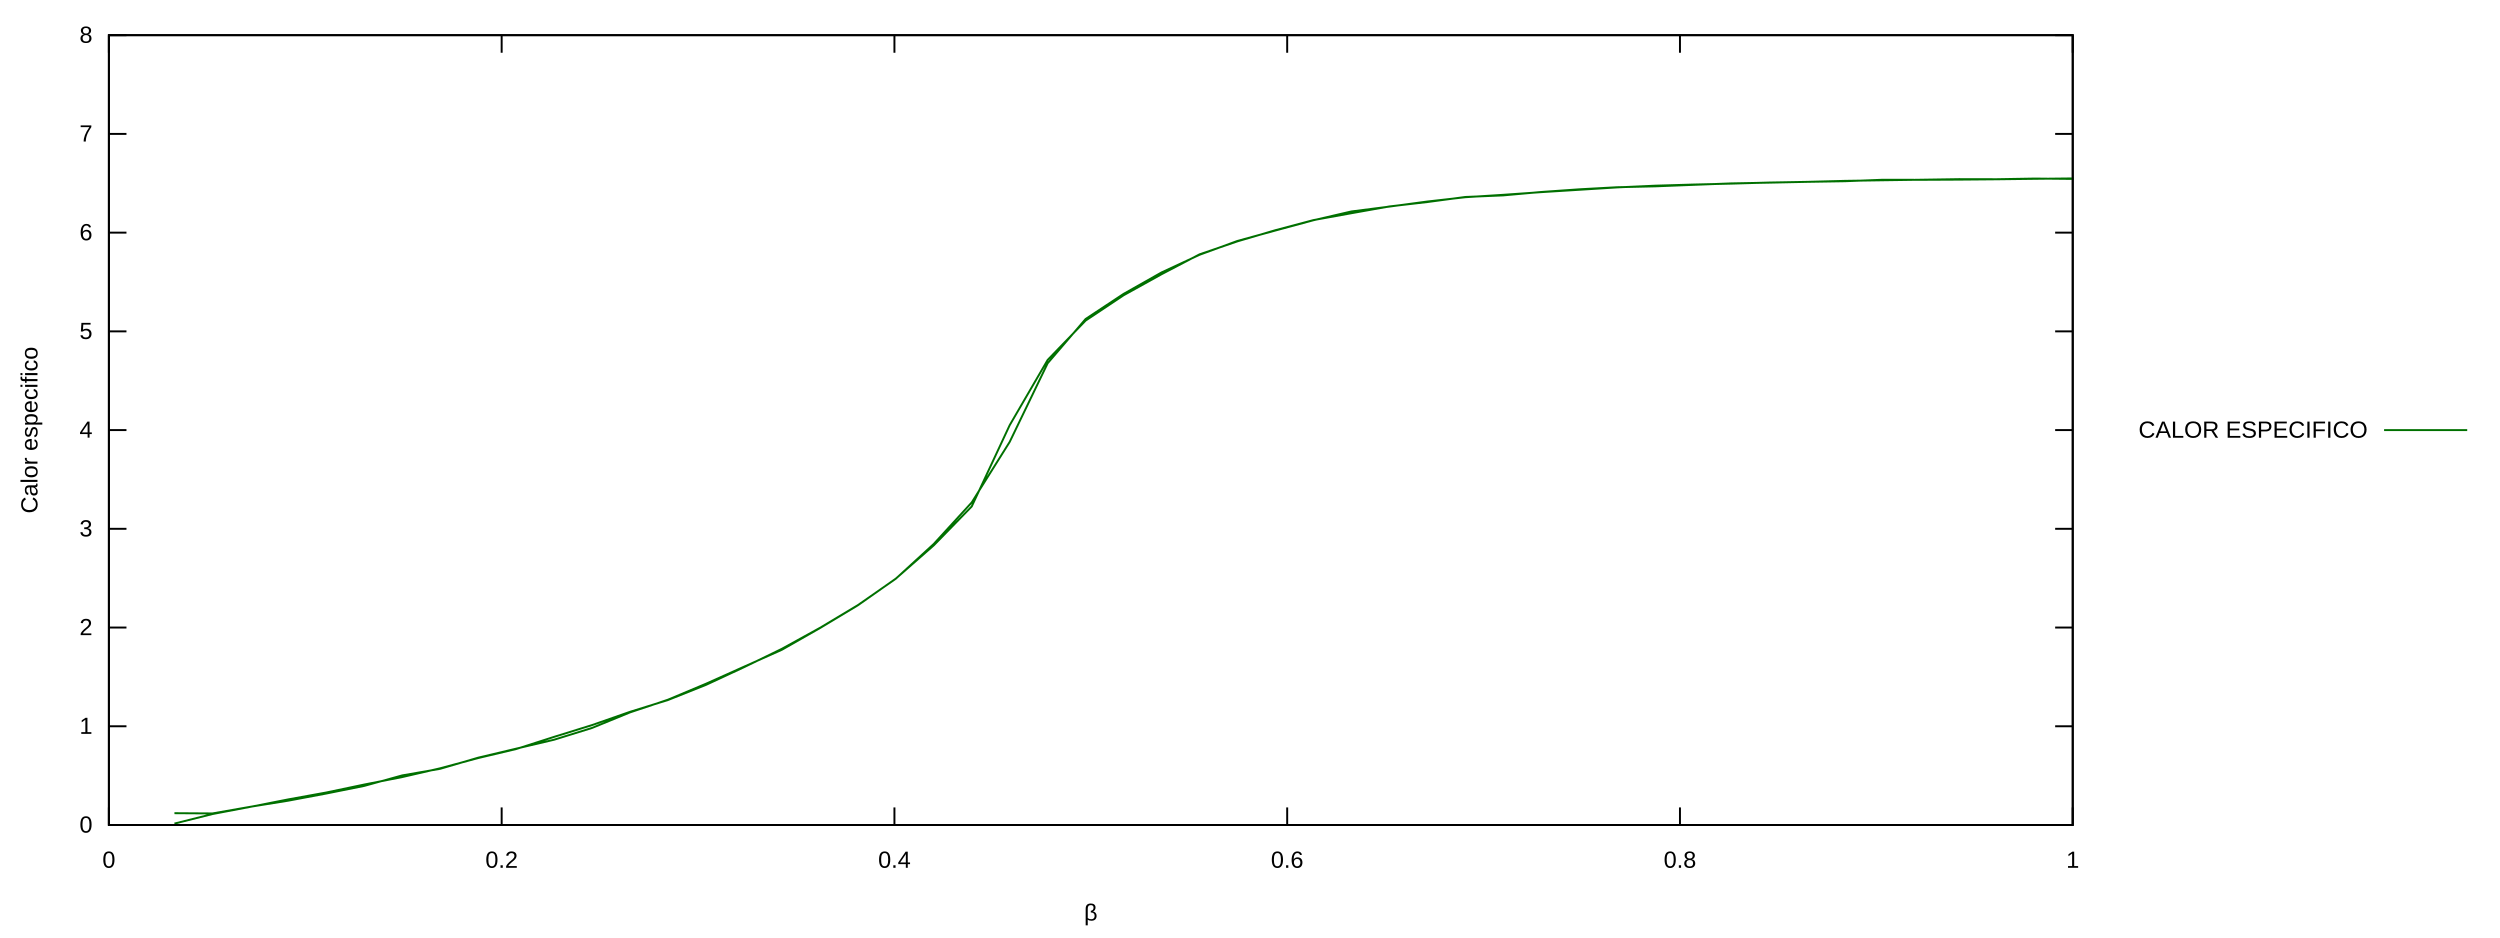
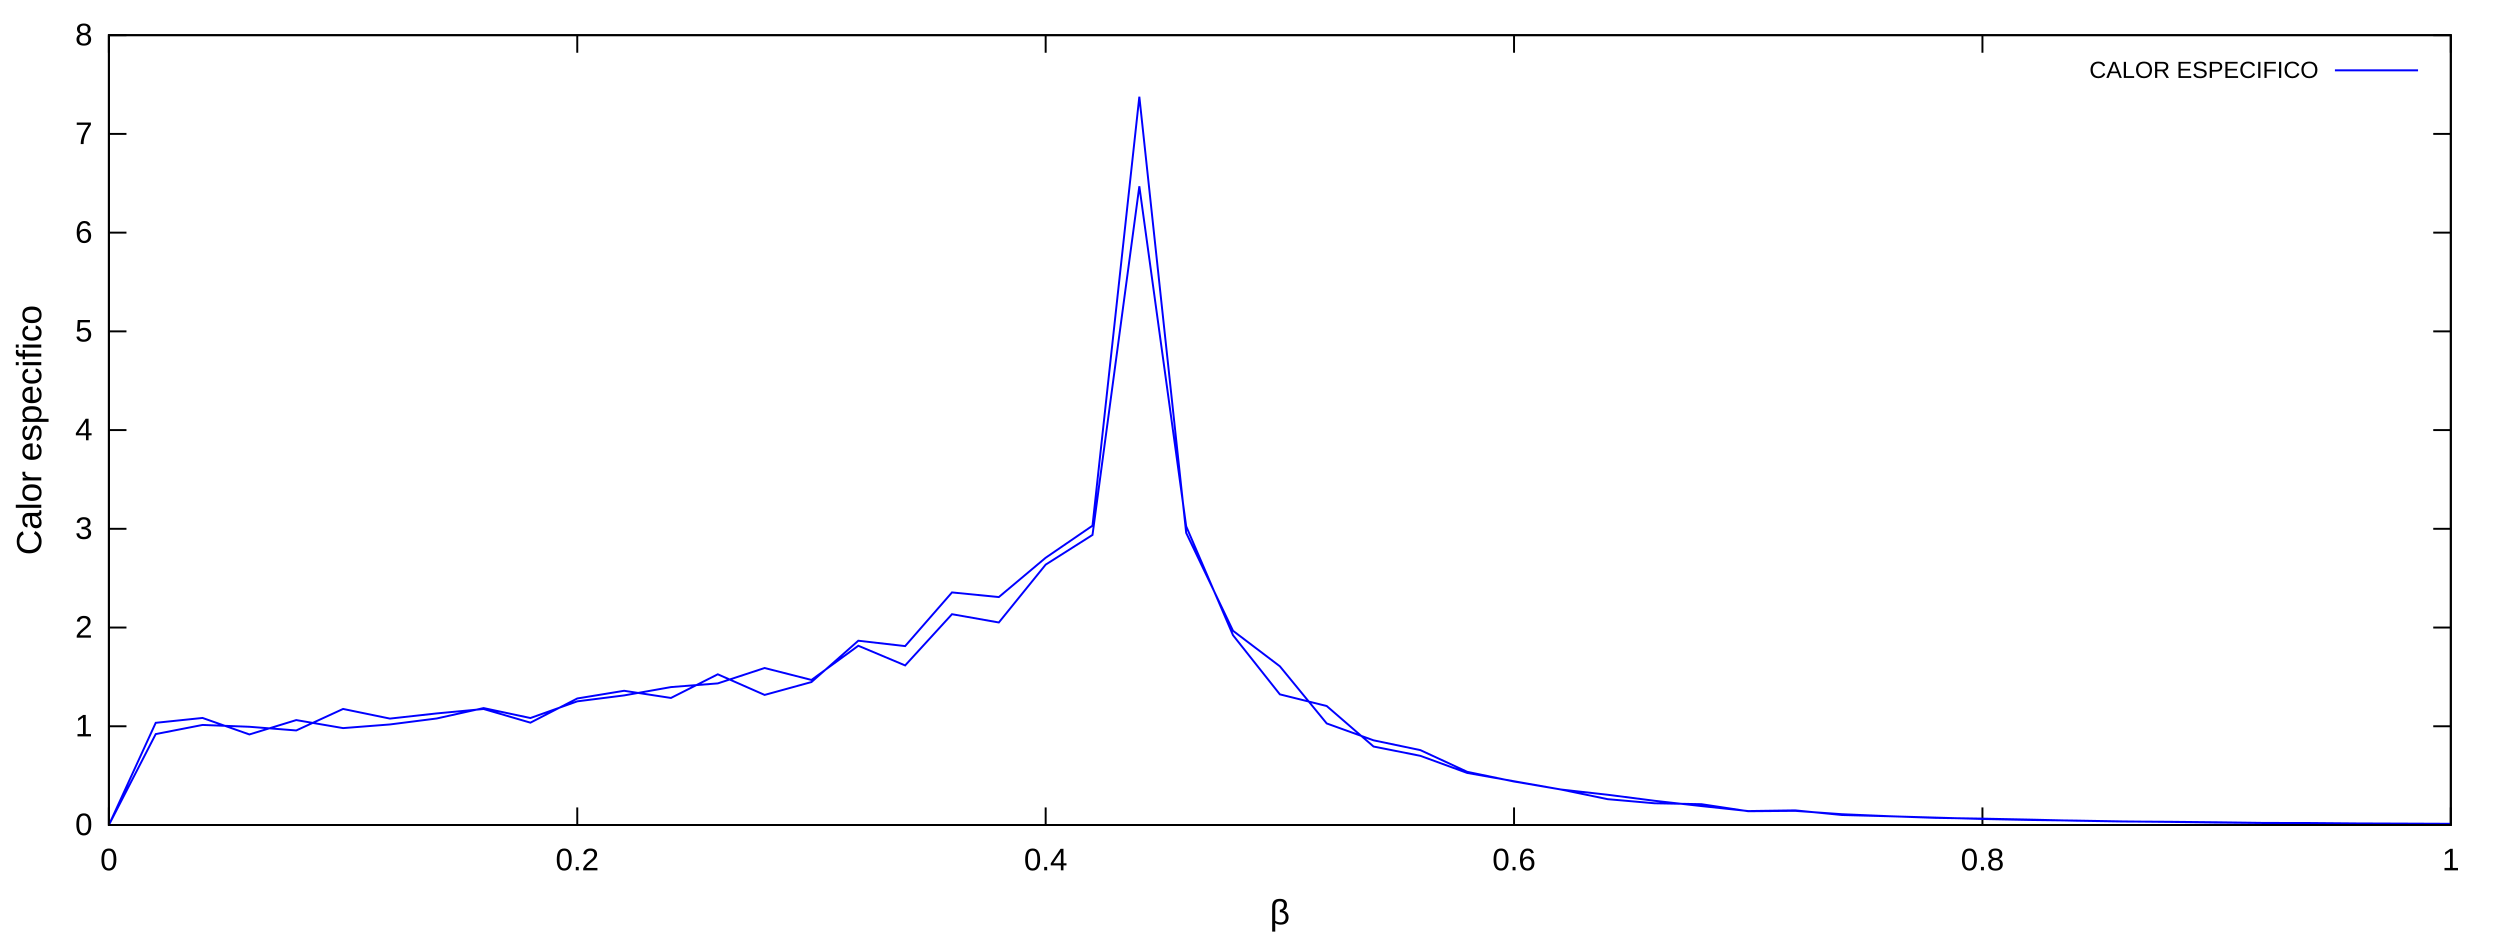
<svg xmlns="http://www.w3.org/2000/svg" xmlns:xlink="http://www.w3.org/1999/xlink" width="1280" height="480" viewBox="0 0 1280 480">
  <g id="gnuplot_canvas">
    <rect x="0" y="0" width="1280" height="480" fill="none" />
    <defs>
      <circle id="gpDot" r="0.5" stroke-width="0.5" stroke="currentColor" />
      <path id="gpPt0" stroke-width="0.222" stroke="currentColor" d="M-1,0 h2 M0,-1 v2" />
      <path id="gpPt1" stroke-width="0.222" stroke="currentColor" d="M-1,-1 L1,1 M1,-1 L-1,1" />
      <path id="gpPt2" stroke-width="0.222" stroke="currentColor" d="M-1,0 L1,0 M0,-1 L0,1 M-1,-1 L1,1 M-1,1 L1,-1" />
      <rect id="gpPt3" stroke-width="0.222" stroke="currentColor" x="-1" y="-1" width="2" height="2" />
      <rect id="gpPt4" stroke-width="0.222" stroke="currentColor" fill="currentColor" x="-1" y="-1" width="2" height="2" />
      <circle id="gpPt5" stroke-width="0.222" stroke="currentColor" cx="0" cy="0" r="1" />
      <use xlink:href="#gpPt5" id="gpPt6" fill="currentColor" stroke="none" />
      <path id="gpPt7" stroke-width="0.222" stroke="currentColor" d="M0,-1.33 L-1.33,0.67 L1.33,0.67 z" />
      <use xlink:href="#gpPt7" id="gpPt8" fill="currentColor" stroke="none" />
      <use xlink:href="#gpPt7" id="gpPt9" stroke="currentColor" transform="rotate(180)" />
      <use xlink:href="#gpPt9" id="gpPt10" fill="currentColor" stroke="none" />
      <use xlink:href="#gpPt3" id="gpPt11" stroke="currentColor" transform="rotate(45)" />
      <use xlink:href="#gpPt11" id="gpPt12" fill="currentColor" stroke="none" />
      <path id="gpPt13" stroke-width="0.222" stroke="currentColor" d="M0,1.330 L1.265,0.411 L0.782,-1.067 L-0.782,-1.076 L-1.265,0.411 z" />
      <use xlink:href="#gpPt13" id="gpPt14" fill="currentColor" stroke="none" />
      <filter id="textbox" filterUnits="objectBoundingBox" x="0" y="0" height="1" width="1">
        <feFlood flood-color="white" flood-opacity="1" result="bgnd" />
        <feComposite in="SourceGraphic" in2="bgnd" operator="atop" />
      </filter>
      <filter id="greybox" filterUnits="objectBoundingBox" x="0" y="0" height="1" width="1">
        <feFlood flood-color="lightgrey" flood-opacity="1" result="grey" />
        <feComposite in="SourceGraphic" in2="grey" operator="atop" />
      </filter>
    </defs>
    <g fill="none" color="white" stroke="currentColor" stroke-width="1.00" stroke-linecap="butt" stroke-linejoin="miter">
</g>
    <g fill="none" color="black" stroke="currentColor" stroke-width="1.00" stroke-linecap="butt" stroke-linejoin="miter">
-       <path stroke="black" d="M55.75,422.40 L64.75,422.40 M1061.24,422.40 L1052.24,422.40  " />
-       <g transform="translate(47.36,426.30)" stroke="none" fill="black" font-family="Arial" font-size="12.00" text-anchor="end">
+       <path stroke="black" d="M55.75,422.40 L64.75,422.40 M1254.82,422.40 L1245.82,422.40  " />
+       <g transform="translate(47.36,427.60)" stroke="none" fill="black" font-family="Arial" font-size="16.00" text-anchor="end">
        <text>
          <tspan font-family="Arial"> 0</tspan>
        </text>
      </g>
    </g>
    <g fill="none" color="black" stroke="currentColor" stroke-width="1.00" stroke-linecap="butt" stroke-linejoin="miter">
-       <path stroke="black" d="M55.75,371.85 L64.75,371.85 M1061.24,371.85 L1052.24,371.85  " />
-       <g transform="translate(47.36,375.75)" stroke="none" fill="black" font-family="Arial" font-size="12.00" text-anchor="end">
+       <path stroke="black" d="M55.75,371.85 L64.75,371.85 M1254.82,371.85 L1245.82,371.85  " />
+       <g transform="translate(47.36,377.05)" stroke="none" fill="black" font-family="Arial" font-size="16.00" text-anchor="end">
        <text>
          <tspan font-family="Arial"> 1</tspan>
        </text>
      </g>
    </g>
    <g fill="none" color="black" stroke="currentColor" stroke-width="1.00" stroke-linecap="butt" stroke-linejoin="miter">
-       <path stroke="black" d="M55.75,321.30 L64.75,321.30 M1061.24,321.30 L1052.24,321.30  " />
-       <g transform="translate(47.36,325.20)" stroke="none" fill="black" font-family="Arial" font-size="12.00" text-anchor="end">
+       <path stroke="black" d="M55.75,321.30 L64.75,321.30 M1254.82,321.30 L1245.82,321.30  " />
+       <g transform="translate(47.36,326.50)" stroke="none" fill="black" font-family="Arial" font-size="16.00" text-anchor="end">
        <text>
          <tspan font-family="Arial"> 2</tspan>
        </text>
      </g>
    </g>
    <g fill="none" color="black" stroke="currentColor" stroke-width="1.00" stroke-linecap="butt" stroke-linejoin="miter">
-       <path stroke="black" d="M55.75,270.75 L64.75,270.75 M1061.24,270.75 L1052.24,270.75  " />
-       <g transform="translate(47.36,274.65)" stroke="none" fill="black" font-family="Arial" font-size="12.00" text-anchor="end">
+       <path stroke="black" d="M55.75,270.75 L64.75,270.75 M1254.82,270.75 L1245.82,270.75  " />
+       <g transform="translate(47.36,275.95)" stroke="none" fill="black" font-family="Arial" font-size="16.00" text-anchor="end">
        <text>
          <tspan font-family="Arial"> 3</tspan>
        </text>
      </g>
    </g>
    <g fill="none" color="black" stroke="currentColor" stroke-width="1.00" stroke-linecap="butt" stroke-linejoin="miter">
-       <path stroke="black" d="M55.75,220.20 L64.75,220.20 M1061.24,220.20 L1052.24,220.20  " />
-       <g transform="translate(47.36,224.10)" stroke="none" fill="black" font-family="Arial" font-size="12.00" text-anchor="end">
+       <path stroke="black" d="M55.75,220.20 L64.75,220.20 M1254.82,220.20 L1245.82,220.20  " />
+       <g transform="translate(47.36,225.40)" stroke="none" fill="black" font-family="Arial" font-size="16.00" text-anchor="end">
        <text>
          <tspan font-family="Arial"> 4</tspan>
        </text>
      </g>
    </g>
    <g fill="none" color="black" stroke="currentColor" stroke-width="1.00" stroke-linecap="butt" stroke-linejoin="miter">
-       <path stroke="black" d="M55.75,169.66 L64.75,169.66 M1061.24,169.66 L1052.24,169.66  " />
-       <g transform="translate(47.36,173.56)" stroke="none" fill="black" font-family="Arial" font-size="12.00" text-anchor="end">
+       <path stroke="black" d="M55.75,169.66 L64.75,169.66 M1254.82,169.66 L1245.82,169.66  " />
+       <g transform="translate(47.36,174.86)" stroke="none" fill="black" font-family="Arial" font-size="16.00" text-anchor="end">
        <text>
          <tspan font-family="Arial"> 5</tspan>
        </text>
      </g>
    </g>
    <g fill="none" color="black" stroke="currentColor" stroke-width="1.00" stroke-linecap="butt" stroke-linejoin="miter">
-       <path stroke="black" d="M55.75,119.11 L64.75,119.11 M1061.24,119.11 L1052.24,119.11  " />
-       <g transform="translate(47.36,123.01)" stroke="none" fill="black" font-family="Arial" font-size="12.00" text-anchor="end">
+       <path stroke="black" d="M55.75,119.11 L64.75,119.11 M1254.82,119.11 L1245.82,119.11  " />
+       <g transform="translate(47.36,124.31)" stroke="none" fill="black" font-family="Arial" font-size="16.00" text-anchor="end">
        <text>
          <tspan font-family="Arial"> 6</tspan>
        </text>
      </g>
    </g>
    <g fill="none" color="black" stroke="currentColor" stroke-width="1.00" stroke-linecap="butt" stroke-linejoin="miter">
-       <path stroke="black" d="M55.75,68.56 L64.75,68.56 M1061.24,68.56 L1052.24,68.56  " />
-       <g transform="translate(47.36,72.46)" stroke="none" fill="black" font-family="Arial" font-size="12.00" text-anchor="end">
+       <path stroke="black" d="M55.75,68.56 L64.75,68.56 M1254.82,68.56 L1245.82,68.56  " />
+       <g transform="translate(47.36,73.76)" stroke="none" fill="black" font-family="Arial" font-size="16.00" text-anchor="end">
        <text>
          <tspan font-family="Arial"> 7</tspan>
        </text>
      </g>
    </g>
    <g fill="none" color="black" stroke="currentColor" stroke-width="1.00" stroke-linecap="butt" stroke-linejoin="miter">
-       <path stroke="black" d="M55.75,18.01 L64.75,18.01 M1061.24,18.01 L1052.24,18.01  " />
-       <g transform="translate(47.36,21.91)" stroke="none" fill="black" font-family="Arial" font-size="12.00" text-anchor="end">
+       <path stroke="black" d="M55.75,18.01 L64.75,18.01 M1254.82,18.01 L1245.82,18.01  " />
+       <g transform="translate(47.36,23.21)" stroke="none" fill="black" font-family="Arial" font-size="16.00" text-anchor="end">
        <text>
          <tspan font-family="Arial"> 8</tspan>
        </text>
      </g>
    </g>
    <g fill="none" color="black" stroke="currentColor" stroke-width="1.00" stroke-linecap="butt" stroke-linejoin="miter">
      <path stroke="black" d="M55.75,422.40 L55.75,413.40 M55.75,18.01 L55.75,27.01  " />
-       <g transform="translate(55.75,444.30)" stroke="none" fill="black" font-family="Arial" font-size="12.00" text-anchor="middle">
+       <g transform="translate(55.75,445.60)" stroke="none" fill="black" font-family="Arial" font-size="16.00" text-anchor="middle">
        <text>
          <tspan font-family="Arial"> 0</tspan>
        </text>
      </g>
    </g>
    <g fill="none" color="black" stroke="currentColor" stroke-width="1.00" stroke-linecap="butt" stroke-linejoin="miter">
-       <path stroke="black" d="M256.85,422.40 L256.85,413.40 M256.85,18.01 L256.85,27.01  " />
-       <g transform="translate(256.85,444.30)" stroke="none" fill="black" font-family="Arial" font-size="12.00" text-anchor="middle">
+       <path stroke="black" d="M295.56,422.40 L295.56,413.40 M295.56,18.01 L295.56,27.01  " />
+       <g transform="translate(295.56,445.60)" stroke="none" fill="black" font-family="Arial" font-size="16.00" text-anchor="middle">
        <text>
          <tspan font-family="Arial"> 0.2</tspan>
        </text>
      </g>
    </g>
    <g fill="none" color="black" stroke="currentColor" stroke-width="1.00" stroke-linecap="butt" stroke-linejoin="miter">
-       <path stroke="black" d="M457.95,422.40 L457.95,413.40 M457.95,18.01 L457.95,27.01  " />
-       <g transform="translate(457.95,444.30)" stroke="none" fill="black" font-family="Arial" font-size="12.00" text-anchor="middle">
+       <path stroke="black" d="M535.38,422.40 L535.38,413.40 M535.38,18.01 L535.38,27.01  " />
+       <g transform="translate(535.38,445.60)" stroke="none" fill="black" font-family="Arial" font-size="16.00" text-anchor="middle">
        <text>
          <tspan font-family="Arial"> 0.4</tspan>
        </text>
      </g>
    </g>
    <g fill="none" color="black" stroke="currentColor" stroke-width="1.00" stroke-linecap="butt" stroke-linejoin="miter">
-       <path stroke="black" d="M659.04,422.40 L659.04,413.40 M659.04,18.01 L659.04,27.01  " />
-       <g transform="translate(659.04,444.30)" stroke="none" fill="black" font-family="Arial" font-size="12.00" text-anchor="middle">
+       <path stroke="black" d="M775.19,422.40 L775.19,413.40 M775.19,18.01 L775.19,27.01  " />
+       <g transform="translate(775.19,445.60)" stroke="none" fill="black" font-family="Arial" font-size="16.00" text-anchor="middle">
        <text>
          <tspan font-family="Arial"> 0.6</tspan>
        </text>
      </g>
    </g>
    <g fill="none" color="black" stroke="currentColor" stroke-width="1.00" stroke-linecap="butt" stroke-linejoin="miter">
-       <path stroke="black" d="M860.14,422.40 L860.14,413.40 M860.14,18.01 L860.14,27.01  " />
-       <g transform="translate(860.14,444.30)" stroke="none" fill="black" font-family="Arial" font-size="12.00" text-anchor="middle">
+       <path stroke="black" d="M1015.01,422.40 L1015.01,413.40 M1015.01,18.01 L1015.01,27.01  " />
+       <g transform="translate(1015.01,445.60)" stroke="none" fill="black" font-family="Arial" font-size="16.00" text-anchor="middle">
        <text>
          <tspan font-family="Arial"> 0.8</tspan>
        </text>
      </g>
    </g>
    <g fill="none" color="black" stroke="currentColor" stroke-width="1.00" stroke-linecap="butt" stroke-linejoin="miter">
-       <path stroke="black" d="M1061.24,422.40 L1061.24,413.40 M1061.24,18.01 L1061.24,27.01  " />
-       <g transform="translate(1061.24,444.30)" stroke="none" fill="black" font-family="Arial" font-size="12.00" text-anchor="middle">
+       <path stroke="black" d="M1254.82,422.40 L1254.82,413.40 M1254.82,18.01 L1254.82,27.01  " />
+       <g transform="translate(1254.82,445.60)" stroke="none" fill="black" font-family="Arial" font-size="16.00" text-anchor="middle">
        <text>
          <tspan font-family="Arial"> 1</tspan>
        </text>
      </g>
    </g>
    <g fill="none" color="black" stroke="currentColor" stroke-width="1.00" stroke-linecap="butt" stroke-linejoin="miter">
</g>
    <g fill="none" color="black" stroke="currentColor" stroke-width="1.00" stroke-linecap="butt" stroke-linejoin="miter">
-       <path stroke="black" d="M55.75,18.01 L55.75,422.40 L1061.24,422.40 L1061.24,18.01 L55.75,18.01 Z  " />
+       <path stroke="black" d="M55.75,18.01 L55.75,422.40 L1254.82,422.40 L1254.82,18.01 L55.75,18.01 Z  " />
    </g>
    <g fill="none" color="black" stroke="currentColor" stroke-width="1.00" stroke-linecap="butt" stroke-linejoin="miter">
-       <g transform="translate(19.18,220.21) rotate(270)" stroke="none" fill="black" font-family="Arial" font-size="12.00" text-anchor="middle">
+       <g transform="translate(21.13,220.21) rotate(270)" stroke="none" fill="black" font-family="Arial" font-size="18.00" text-anchor="middle">
        <text>
          <tspan font-family="Arial">Calor especifico</tspan>
        </text>
      </g>
    </g>
    <g fill="none" color="black" stroke="currentColor" stroke-width="1.00" stroke-linecap="butt" stroke-linejoin="miter">
-       <g transform="translate(558.49,471.30)" stroke="none" fill="black" font-family="Arial" font-size="12.00" text-anchor="middle">
+       <g transform="translate(655.28,473.25)" stroke="none" fill="black" font-family="Arial" font-size="18.00" text-anchor="middle">
        <text>
          <tspan font-family="Arial">β</tspan>
        </text>
      </g>
    </g>
    <g fill="none" color="black" stroke="currentColor" stroke-width="1.00" stroke-linecap="butt" stroke-linejoin="miter">
</g>
    <g id="gnuplot_plot_1">
      <g fill="none" color="black" stroke="currentColor" stroke-width="1.00" stroke-linecap="butt" stroke-linejoin="miter">
-         <g transform="translate(1212.26,224.11)" stroke="none" fill="black" font-family="Arial" font-size="12.00" text-anchor="end">
+         <g transform="translate(1187.09,39.91)" stroke="none" fill="black" font-family="Arial" font-size="12.00" text-anchor="end">
          <text>
            <tspan font-family="Arial">CALOR ESPECIFICO</tspan>
          </text>
        </g>
      </g>
      <g fill="none" color="black" stroke="currentColor" stroke-width="1.00" stroke-linecap="butt" stroke-linejoin="miter">
-         <path stroke="rgb(  0, 112,   0)" d="M1220.65,220.21 L1263.21,220.21 M89.31,421.67 L108.75,416.80 L128.19,413.10 L147.63,409.28 L167.06,405.76 L186.50,401.68   L205.94,397.86 L225.38,393.36 L244.82,388.13 L264.26,383.51 L283.70,377.27 L303.13,371.24 L322.57,364.45 L342.01,358.41   L361.45,350.66 L380.89,341.63 L400.33,332.19 L419.77,321.48 L439.20,309.85 L458.64,296.31 L478.08,278.50 L497.52,257.25   L516.96,226.26 L536.40,185.99 L555.84,163.31 L575.28,150.47 L594.71,139.49 L614.15,130.46 L633.59,123.35 L653.03,118.02   L672.47,112.77 L691.91,108.26 L711.35,105.78 L730.78,103.18 L750.22,100.98 L769.66,99.74 L789.10,98.38 L808.54,97.17   L827.98,95.95 L847.42,95.07 L866.85,94.49 L886.29,94.02 L905.73,93.46 L925.17,93.11 L944.61,92.60 L964.05,92.30   L983.49,92.02 L1002.92,91.72 L1022.36,91.76 L1041.80,91.42 L1061.24,91.61 L1061.24,91.35 L1041.80,91.56 L1022.36,91.80   L1002.92,91.97 L983.49,92.07 L964.05,92.03 L944.61,92.79 L925.17,93.11 L905.73,93.52 L886.29,93.90 L866.85,94.65   L847.42,95.41 L827.98,95.86 L808.54,96.93 L789.10,98.29 L769.66,100.04 L750.22,100.85 L730.78,103.45 L711.35,105.70   L691.91,109.17 L672.47,112.69 L653.03,117.85 L633.59,123.57 L614.15,130.23 L594.71,140.41 L575.28,151.18 L555.84,164.14   L536.40,184.28 L516.96,217.70 L497.52,259.32 L478.08,279.23 L458.64,296.27 L439.20,309.93 L419.77,321.61 L400.33,332.68   L380.89,341.37 L361.45,350.08 L342.01,358.24 L322.57,364.75 L303.13,372.71 L283.70,378.74 L264.26,383.32 L244.82,387.93   L225.38,393.63 L205.94,397.00 L186.50,402.38 L167.06,406.29 L147.63,409.94 L128.19,413.07 L108.75,416.48 L89.31,416.35    " />
+         <path stroke="rgb(  0,   0, 255)" d="M1195.48,36.01 L1238.04,36.01 M55.75,422.40 L79.73,370.08 L103.71,367.59 L127.69,376.04 L151.68,368.68 L175.66,372.79   L199.64,370.92 L223.62,367.86 L247.60,362.53 L271.58,367.63 L295.56,359.09 L319.55,356.05 L343.53,351.79 L367.51,349.90   L391.49,342.02 L415.47,348.13 L439.45,330.62 L463.43,340.70 L487.42,314.47 L511.40,318.71 L535.38,289.09 L559.36,273.88   L583.34,95.36 L607.32,269.45 L631.30,325.23 L655.29,355.51 L679.27,361.48 L703.25,382.22 L727.23,386.99 L751.21,395.75   L775.19,400.00 L799.17,404.23 L823.15,409.18 L847.14,411.28 L871.12,411.74 L895.10,415.36 L919.08,415.16 L943.06,416.87   L967.04,417.89 L991.02,418.75 L1015.01,419.14 L1038.99,419.63 L1062.97,420.21 L1086.95,420.61 L1110.93,420.75 L1134.91,421.00   L1158.89,421.33 L1182.88,421.38 L1206.86,421.60 L1230.84,421.70 L1254.82,421.78 L1230.84,421.68 L1206.86,421.59 L1182.88,421.38   L1158.89,421.38 L1134.91,421.15 L1110.93,420.82 L1086.95,420.57 L1062.97,420.14 L1038.99,419.82 L1015.01,419.32 L991.02,418.61   L967.04,417.92 L943.06,417.28 L919.08,414.90 L895.10,415.26 L871.12,412.71 L847.14,410.00 L823.15,406.92 L799.17,404.22   L775.19,400.14 L751.21,395.17 L727.23,384.06 L703.25,379.04 L679.27,370.40 L655.29,341.14 L631.30,322.96 L607.32,272.82   L583.34,49.50 L559.36,269.15 L535.38,285.57 L511.40,305.70 L487.42,303.32 L463.43,330.80 L439.45,328.05 L415.47,349.21   L391.49,355.80 L367.51,345.24 L343.53,357.35 L319.55,353.68 L295.56,357.62 L271.58,370.01 L247.60,363.01 L223.62,365.27   L199.64,367.92 L175.66,362.98 L151.68,373.99 L127.69,372.11 L103.71,371.17 L79.73,375.85 L55.75,422.40  " />
      </g>
    </g>
    <g fill="none" color="white" stroke="rgb(  0,   0, 255)" stroke-width="2.00" stroke-linecap="butt" stroke-linejoin="miter">
</g>
    <g fill="none" color="black" stroke="currentColor" stroke-width="2.00" stroke-linecap="butt" stroke-linejoin="miter">
</g>
    <g fill="none" color="black" stroke="black" stroke-width="1.00" stroke-linecap="butt" stroke-linejoin="miter">
</g>
    <g fill="none" color="black" stroke="currentColor" stroke-width="1.00" stroke-linecap="butt" stroke-linejoin="miter">
-       <path stroke="black" d="M55.75,18.01 L55.75,422.40 L1061.24,422.40 L1061.24,18.01 L55.75,18.01 Z  " />
+       <path stroke="black" d="M55.75,18.01 L55.75,422.40 L1254.82,422.40 L1254.82,18.01 L55.75,18.01 Z  " />
    </g>
    <g fill="none" color="black" stroke="currentColor" stroke-width="1.00" stroke-linecap="butt" stroke-linejoin="miter">
</g>
  </g>
</svg>
